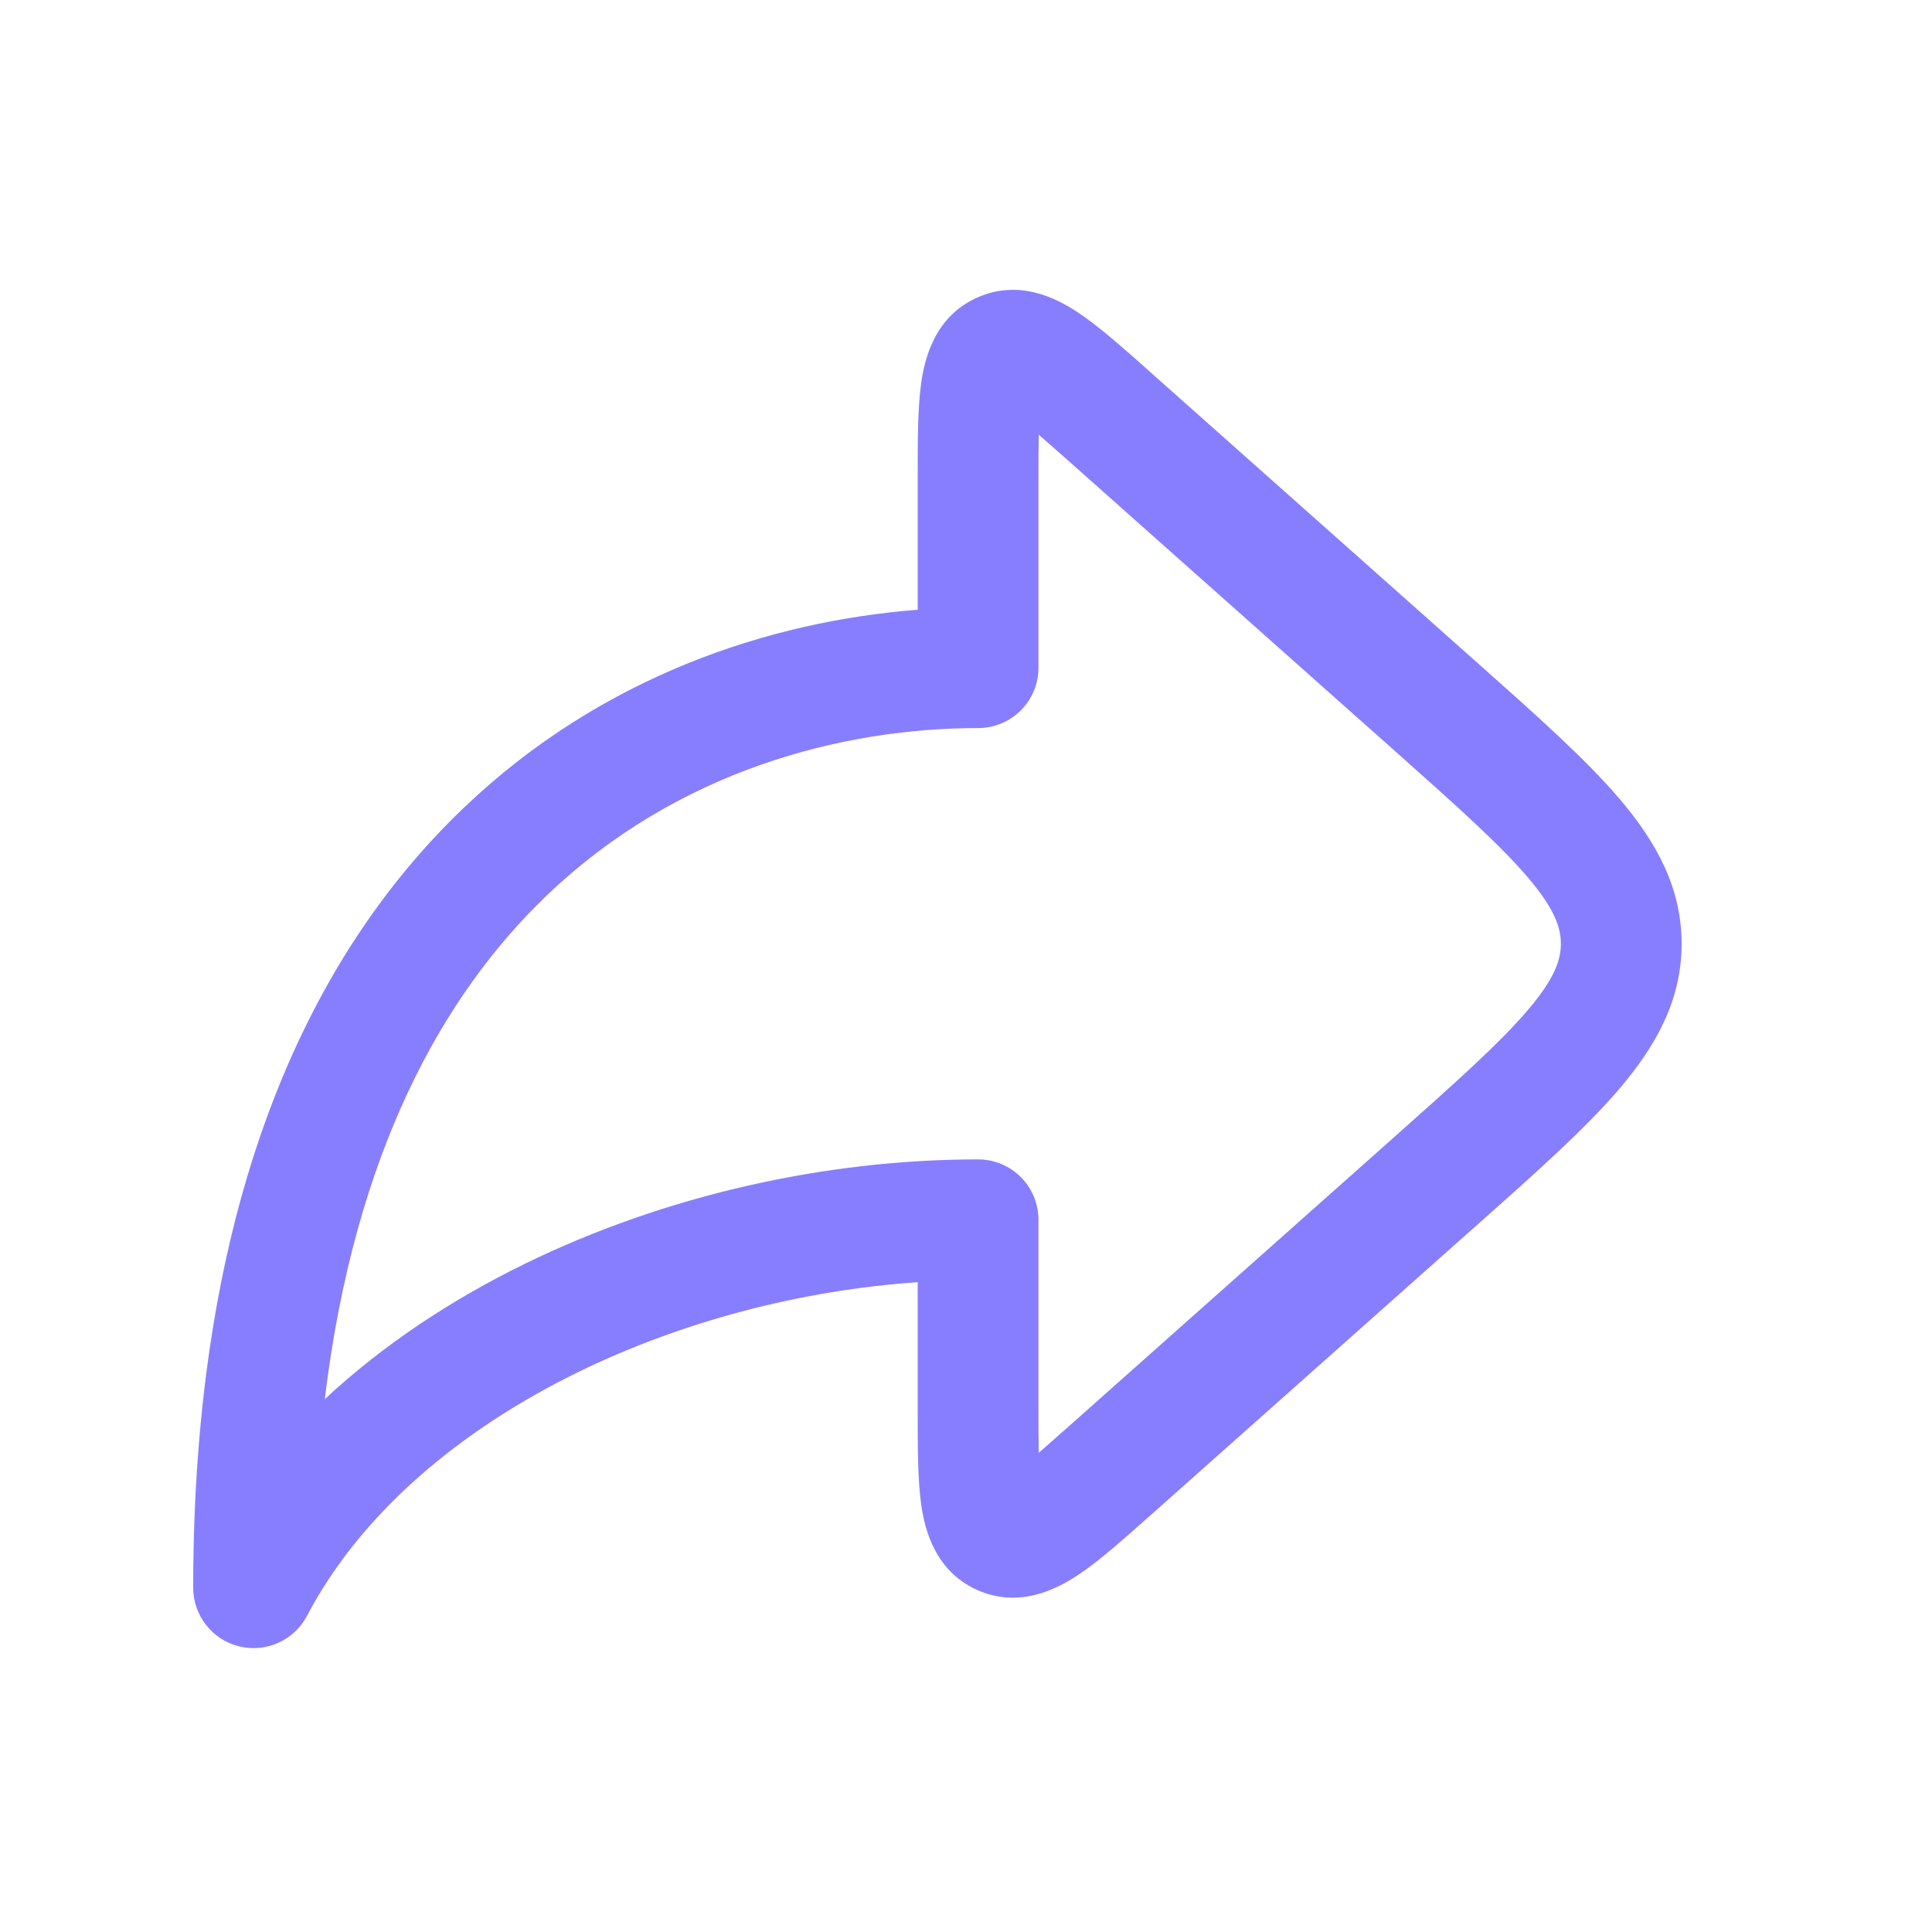
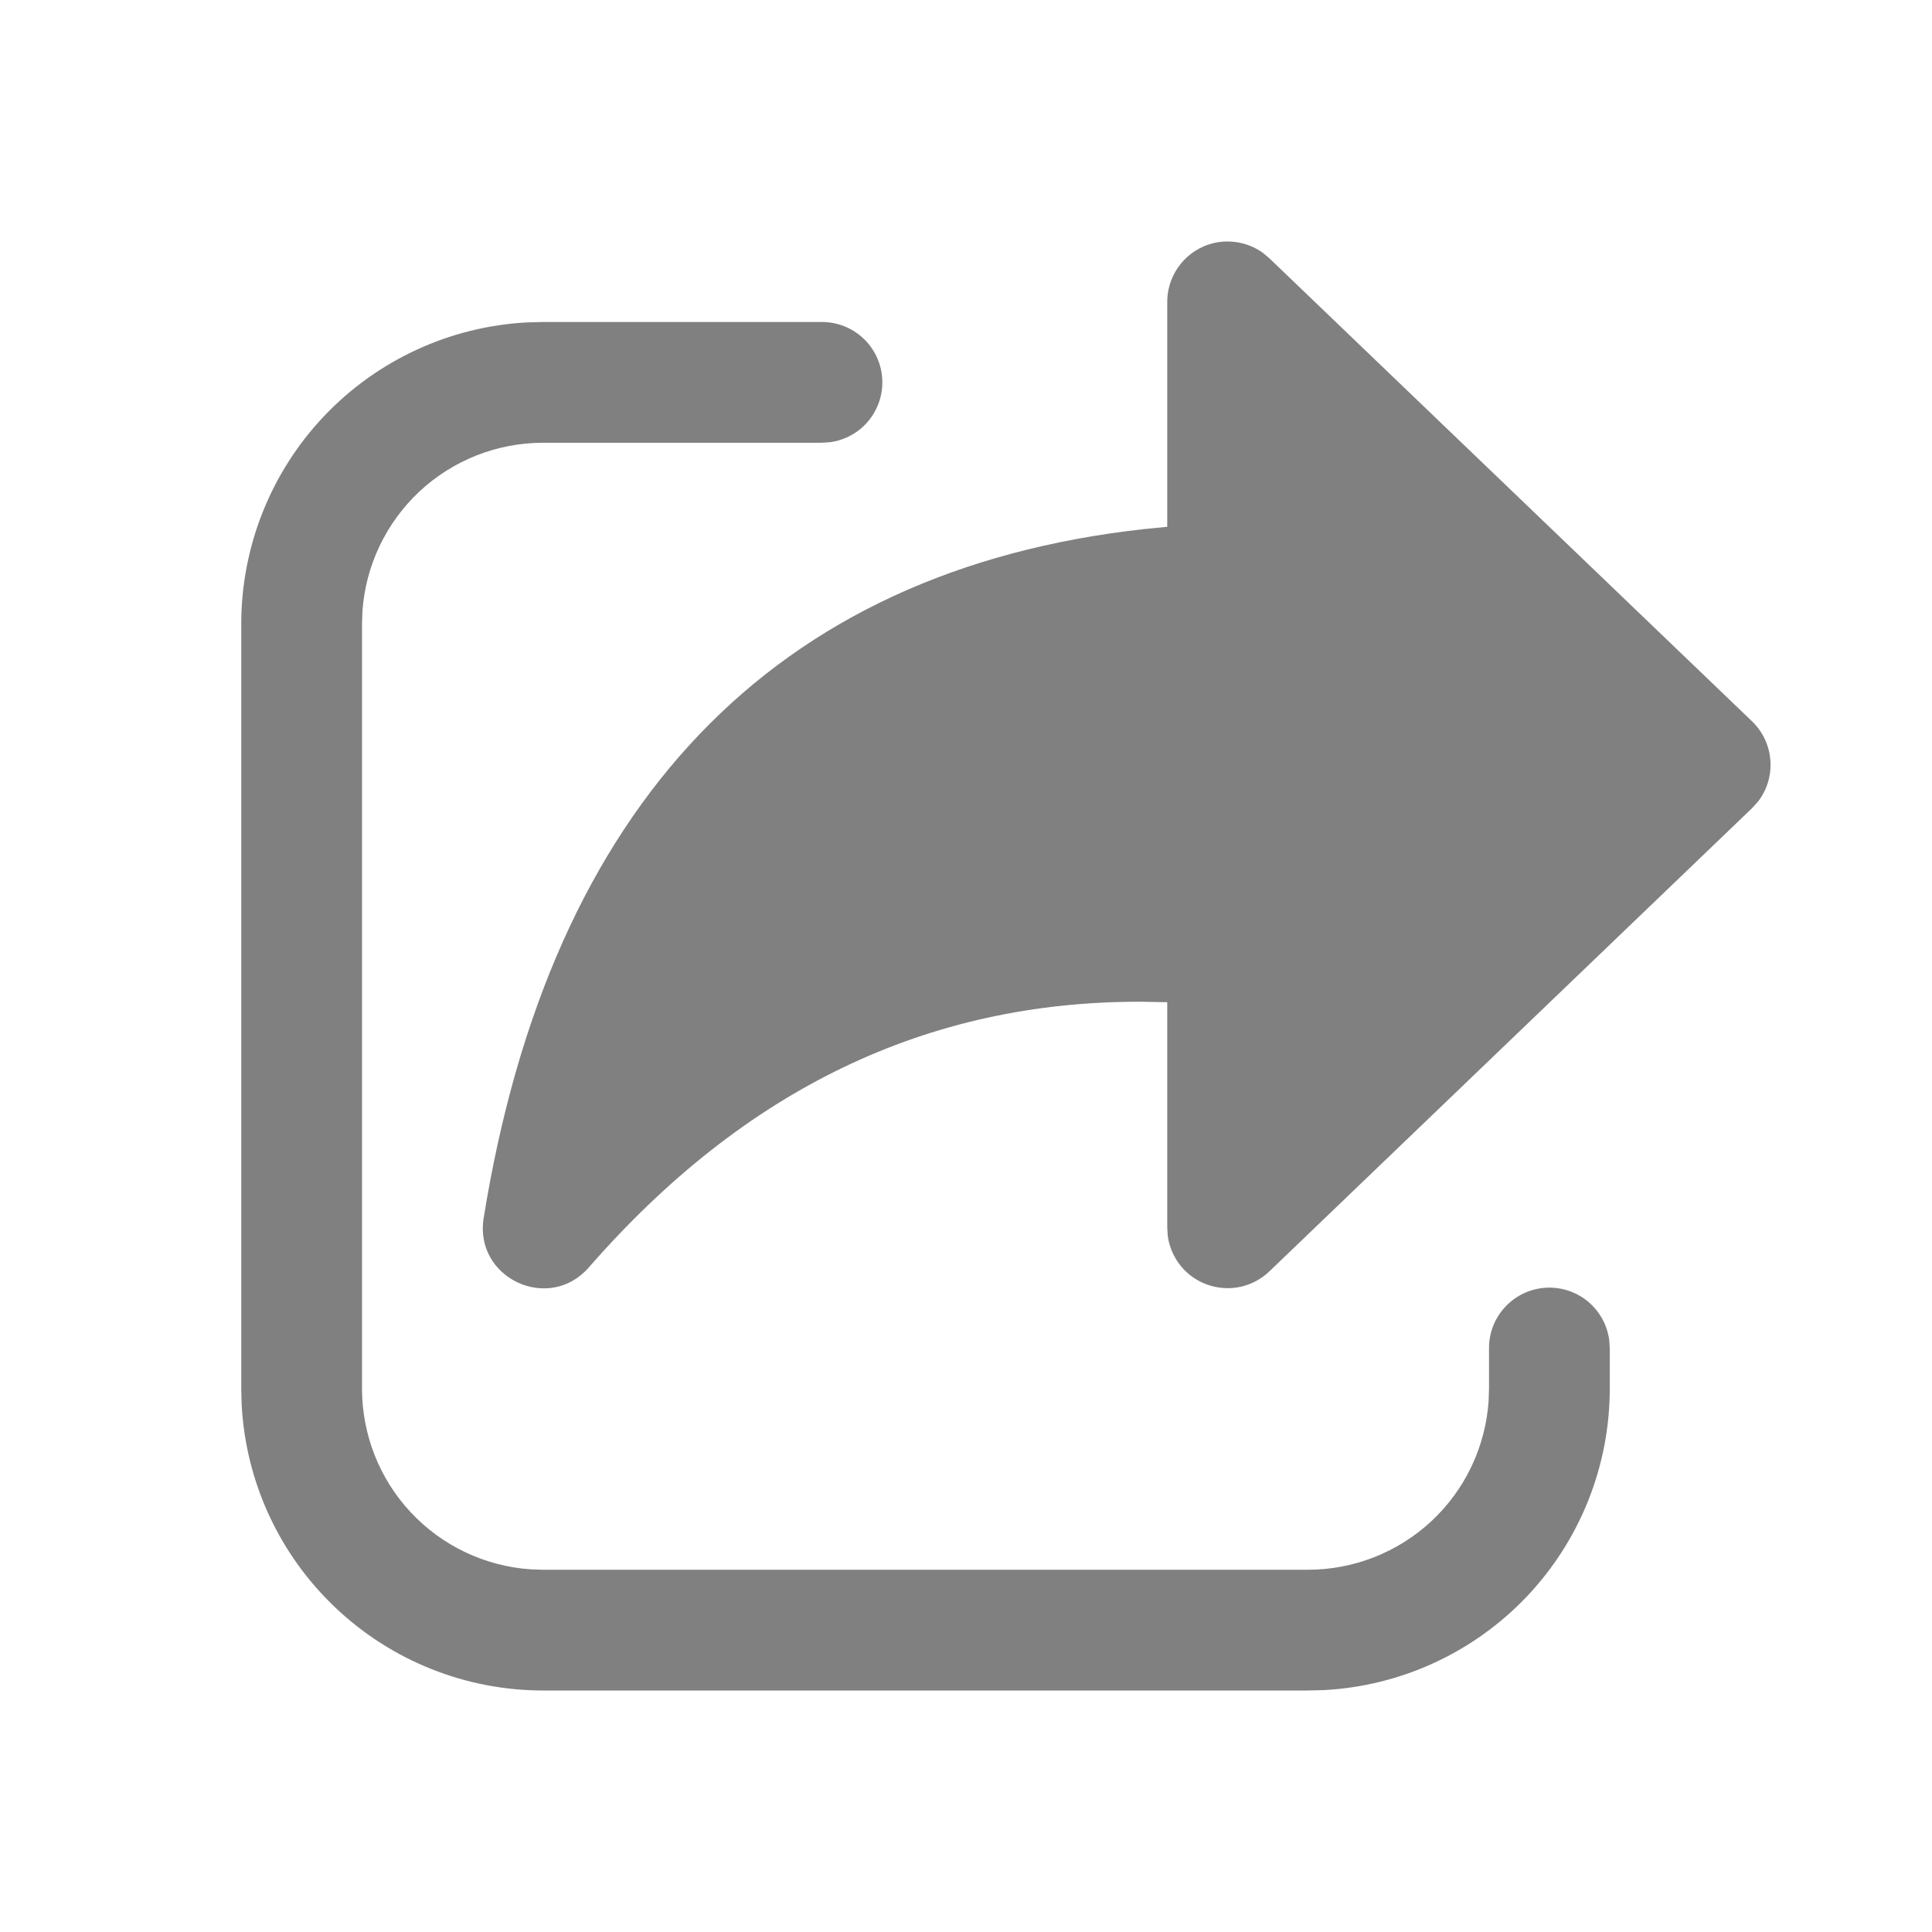
- <svg xmlns="http://www.w3.org/2000/svg" width="20" height="20" viewBox="0 0 20 20" fill="none">
-   <path fill-rule="evenodd" clip-rule="evenodd" d="M11.895 3.84C11.906 3.85 11.916 3.859 11.927 3.869L15.272 6.842C15.896 7.397 16.414 7.856 16.769 8.274C17.142 8.713 17.408 9.185 17.408 9.77C17.408 10.354 17.142 10.826 16.769 11.265C16.414 11.683 15.896 12.143 15.272 12.697L11.927 15.671C11.916 15.68 11.906 15.69 11.895 15.699C11.625 15.94 11.372 16.164 11.154 16.308C10.94 16.449 10.551 16.654 10.115 16.459C9.679 16.263 9.574 15.835 9.537 15.582C9.5 15.323 9.5 14.985 9.5 14.624C9.5 14.609 9.5 14.595 9.5 14.581V13.273C8.29 13.357 7.065 13.678 5.993 14.2C4.732 14.815 3.725 15.686 3.178 16.727C3.045 16.981 2.755 17.112 2.475 17.043C2.196 16.974 2 16.724 2 16.436C2 12.502 3.151 9.94 4.797 8.366C6.232 6.993 7.98 6.43 9.5 6.312V4.959C9.5 4.944 9.5 4.93 9.5 4.916C9.5 4.554 9.5 4.216 9.537 3.958C9.574 3.704 9.679 3.276 10.115 3.081C10.551 2.885 10.94 3.09 11.154 3.231C11.372 3.375 11.625 3.6 11.895 3.84ZM10.753 4.5C10.847 4.581 10.959 4.681 11.097 4.803L14.407 7.745C15.075 8.339 15.525 8.741 15.817 9.084C16.097 9.413 16.158 9.606 16.158 9.77C16.158 9.933 16.097 10.126 15.817 10.455C15.525 10.798 15.075 11.2 14.407 11.794L11.097 14.736C10.959 14.858 10.847 14.958 10.753 15.039C10.75 14.915 10.75 14.764 10.75 14.581V12.627C10.75 12.281 10.47 12.002 10.125 12.002C8.531 12.002 6.875 12.38 5.445 13.077C4.679 13.45 3.966 13.921 3.362 14.484C3.669 11.944 4.577 10.306 5.661 9.269C7.011 7.977 8.717 7.537 10.125 7.537C10.47 7.537 10.75 7.258 10.75 6.912V4.959C10.75 4.775 10.75 4.624 10.753 4.5Z" fill="#877EFF" />
+ <svg xmlns="http://www.w3.org/2000/svg" width="24" height="24" viewBox="0 0 24 24" fill="none">
+   <path d="M6.747 4H10.211C10.401 4 10.584 4.072 10.723 4.202C10.862 4.332 10.946 4.509 10.959 4.699C10.972 4.888 10.912 5.076 10.793 5.223C10.673 5.371 10.501 5.467 10.313 5.493L10.211 5.5H6.747C6.177 5.5 5.628 5.716 5.211 6.105C4.795 6.494 4.541 7.027 4.502 7.596L4.497 7.75V17.25C4.497 17.82 4.713 18.369 5.102 18.786C5.491 19.203 6.024 19.456 6.593 19.495L6.747 19.5H16.247C16.817 19.5 17.366 19.284 17.783 18.895C18.2 18.506 18.453 17.973 18.492 17.404L18.497 17.25V16.752C18.495 16.561 18.567 16.376 18.697 16.236C18.827 16.095 19.006 16.01 19.196 15.997C19.387 15.984 19.576 16.045 19.724 16.166C19.871 16.288 19.967 16.461 19.991 16.651L19.997 16.752V17.25C19.997 18.21 19.629 19.133 18.969 19.83C18.308 20.527 17.406 20.944 16.447 20.995L16.247 21H6.747C5.787 21 4.864 20.632 4.167 19.971C3.47 19.311 3.053 18.409 3.002 17.45L2.997 17.25V7.75C2.997 6.79 3.365 5.867 4.025 5.17C4.686 4.473 5.588 4.056 6.547 4.005L6.747 4ZM14.5 6.544V3.75C14.5 3.612 14.538 3.477 14.61 3.359C14.682 3.241 14.784 3.146 14.907 3.082C15.03 3.019 15.168 2.991 15.305 3.002C15.443 3.012 15.575 3.06 15.687 3.14L15.769 3.209L21.763 8.959C22.043 9.227 22.069 9.659 21.84 9.956L21.763 10.041L15.769 15.793C15.669 15.889 15.546 15.955 15.411 15.985C15.276 16.014 15.136 16.006 15.005 15.961C14.875 15.916 14.759 15.837 14.671 15.73C14.584 15.624 14.527 15.495 14.507 15.359L14.5 15.252V12.45L14.179 12.444C11.521 12.436 9.249 13.527 7.314 15.745C6.818 16.313 5.889 15.877 6.008 15.133C6.835 9.993 9.608 7.088 14.198 6.574L14.5 6.544Z" fill="#808080" />
</svg>
